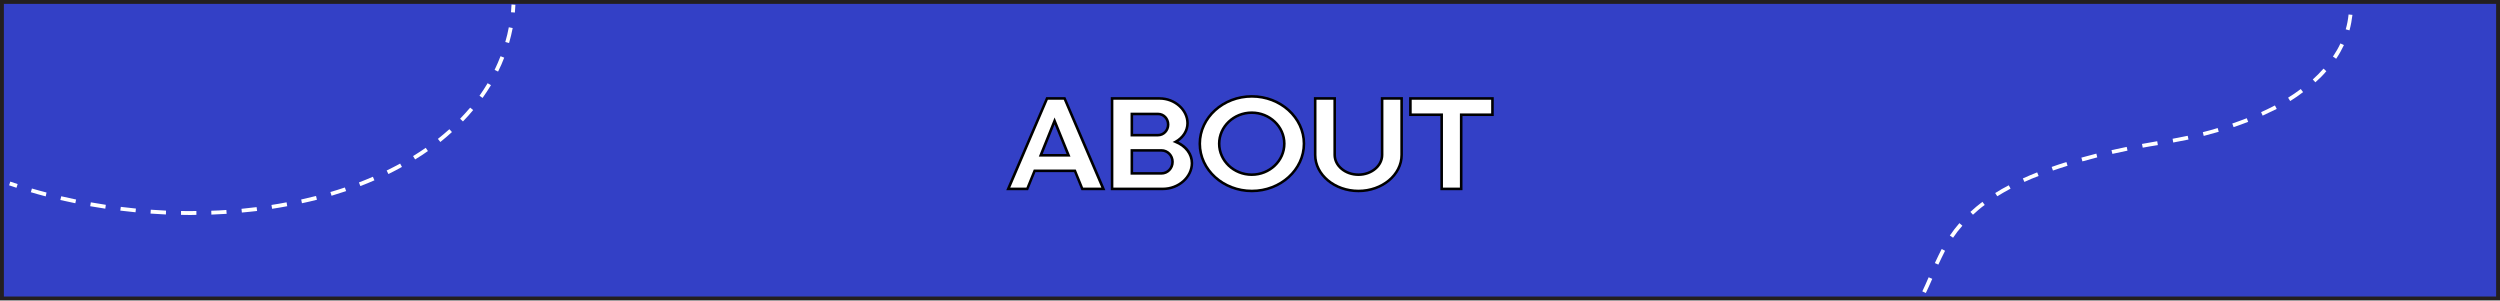
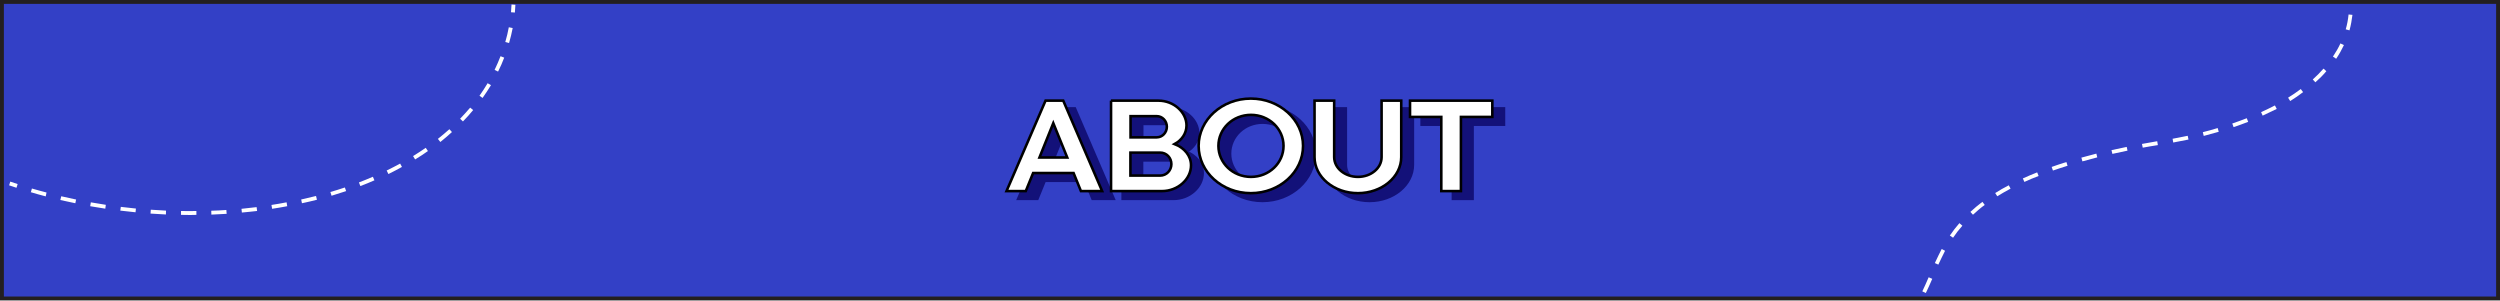
<svg xmlns="http://www.w3.org/2000/svg" version="1.1" id="Layer_2_00000057121293318986224740000017460543355059901592_" x="0px" y="0px" viewBox="0 0 1934.9 232.5" style="enable-background:new 0 0 1934.9 232.5;" xml:space="preserve">
  <style type="text/css">
	.st0{fill:#3340C6;stroke:#231F20;stroke-width:3;stroke-miterlimit:10;}
	.st1{fill:none;stroke:#FFFFFF;stroke-width:3;stroke-miterlimit:10;}
	.st2{fill:#FFFFFF;}
- 	.st3{enable-background:new    ;}
+ 	.st3{opacity:0.75;}
+ 	.st4{fill:#08015F;stroke:#08015F;stroke-width:2;}
+ 	.st5{fill:#FFFFFF;stroke:#000000;stroke-width:2;}
</style>
  <g id="Layer_1-2">
    <rect x="1.5" y="1.5" class="st0" width="1931.9" height="229.5" />
    <path class="st1" d="M7.5,142c1.9,0.6,3.8,1.3,5.7,1.9" />
    <g>
      <path class="st2" d="M147.3,166.4c-2.4,0-4.8,0-7.2-0.1l0,0v-3h0.1c4,0.1,8,0.1,11.7,0h0.1v3h-0.1    C150.5,166.4,149,166.4,147.3,166.4z M163.6,166.1l-0.1-3l0,0c3.8-0.1,7.8-0.3,11.7-0.6l0,0l0.2,3h-0.1    C171.5,165.7,167.6,165.9,163.6,166.1L163.6,166.1z M128.4,166L128.4,166c-4-0.2-7.9-0.4-11.8-0.7h-0.1l0.2-3l0,0    c4,0.3,7.9,0.5,11.7,0.7h0.1L128.4,166z M187.2,164.5L187.2,164.5l-0.3-2.9h0.1l0,0c3.9-0.4,7.8-0.8,11.6-1.3l0,0l0.4,3h-0.1    C195,163.7,191.1,164.2,187.2,164.5L187.2,164.5z M104.9,164.3L104.9,164.3c-3.9-0.4-7.8-0.8-11.8-1.3l0,0l0,0l0.4-2.9l0,0    c3.8,0.5,7.7,0.9,11.6,1.3h0.1L104.9,164.3z M210.6,161.6L210.6,161.6l-0.5-3h0.1c3.8-0.6,7.6-1.2,11.5-2h0.1l0.5,3l0,0    C218.3,160.4,214.4,161,210.6,161.6L210.6,161.6z M81.5,161.5L81.5,161.5c-3.9-0.6-7.8-1.2-11.7-1.9l0,0l0.5-3l0,0    c3.8,0.7,7.7,1.3,11.5,1.9h0.1L81.5,161.5z M58.3,157.3L58.3,157.3c-3.9-0.8-7.8-1.6-11.6-2.5l0,0l0.7-2.9l0,0    c3.8,0.9,7.6,1.7,11.4,2.5h0.1L58.3,157.3z M233.7,157.3l-0.6-2.9l0,0c3.9-0.9,7.7-1.8,11.4-2.7h0.1l0.7,2.9l0,0    C241.4,155.6,237.6,156.5,233.7,157.3L233.7,157.3z M35.4,152L35.4,152c-3.9-1-7.7-2.1-11.4-3.2l-0.1,0.3v-0.4l0,0l0.8-2.8l0,0    c3.7,1.1,7.5,2.1,11.3,3.1l0,0L35.4,152z M256.6,151.5l-0.9-2.9l0,0v-0.3l0.1,0.3c3.8-1.1,7.5-2.3,11.1-3.5l0,0l1,2.8l0,0    C264.2,149.1,260.4,150.3,256.6,151.5L256.6,151.5z M278.9,144l-1.1-2.8l0,0c3.7-1.4,7.3-2.9,10.8-4.4l0,0l1.2,2.8h-0.1    C286.3,141.1,282.7,142.6,278.9,144L278.9,144z M300.6,134.7l-1.3-2.7v-0.2l0.1,0.1c3.5-1.7,7-3.5,10.3-5.3l0,0l1.4,2.6l0,0    C307.8,131.1,304.2,132.9,300.6,134.7L300.6,134.7z M321.3,123.4l-1.6-2.6l0,0c3.3-2,6.6-4.2,9.8-6.4l0,0l1.7,2.5l0,0    C328.1,119.1,324.8,121.3,321.3,123.4L321.3,123.4z M340.8,109.9l-1.9-2.4l0,0c3-2.4,6-4.9,8.9-7.5l0,0l2,2.2l0,0    C347,104.8,343.9,107.4,340.8,109.9L340.8,109.9z M358.3,94l-2.2-2.1l0,0c2.7-2.8,5.3-5.7,7.8-8.6l0,0l2.3,1.9l0,0    C363.8,88.2,361.1,91.1,358.3,94L358.3,94z M373.5,75.8l-2.4-1.7l0,0c2.2-3.2,4.4-6.4,6.3-9.7l0,0l2.6,1.5l0,0    C378,69.2,375.8,72.5,373.5,75.8L373.5,75.8z M385.5,55.4l-2.7-1.3l0,0c1.7-3.5,3.2-7.1,4.6-10.6l0,0l2.8,1.1v0.1    C388.9,48.2,387.3,51.8,385.5,55.4L385.5,55.4z M394,33.3l-2.9-0.8v-0.1c1.1-3.7,2-7.5,2.7-11.3l0,0l3,0.6l0,0    C396.1,25.5,395.1,29.4,394,33.3L394,33.3z" />
    </g>
    <path class="st1" d="M397,9.6c0.2-2.5,0.3-4.6,0.4-6" />
    <g>
      <path class="st2" d="M1490.5,226.8l-2.7-1.3c1.6-3.3,3.1-6.8,4.9-10.9l2.8,1.2C1493.7,219.9,1492.2,223.4,1490.5,226.8    L1490.5,226.8z M1500.2,204.8l-2.7-1.2c1.9-4.1,3.6-7.6,5.3-10.9l2.6,1.4C1503.8,197.3,1502.1,200.7,1500.2,204.8L1500.2,204.8z     M1511.6,184l-2.5-1.7c2.3-3.4,4.8-6.6,7.4-9.6l2.3,2C1516.2,177.6,1513.8,180.7,1511.6,184L1511.6,184z M1527,166.2l-2-2.2    c2.9-2.7,6-5.3,9.3-7.8l1.8,2.4C1532.8,161,1529.8,163.6,1527,166.2L1527,166.2z M1545.8,151.9l-1.6-2.5c3.3-2.1,6.8-4.1,10.5-6    l1.4,2.6C1552.5,147.9,1549.1,149.9,1545.8,151.9z M1566.8,140.8l-1.2-2.7c3.5-1.6,7.3-3.2,11.1-4.7l1.1,2.8    C1574,137.6,1570.3,139.2,1566.8,140.8L1566.8,140.8z M1588.9,132l-1-2.8c3.7-1.3,7.5-2.6,11.4-3.8l0.9,2.9    C1596.4,129.5,1592.6,130.7,1588.9,132L1588.9,132z M1611.7,124.9l-0.8-2.9c3.8-1,7.7-2.1,11.6-3.1l0.7,2.9    C1619.3,122.8,1615.5,123.9,1611.7,124.9L1611.7,124.9z M1634.9,119.1l-0.7-2.9c3.8-0.8,7.8-1.7,11.8-2.5l0.6,2.9    C1642.6,117.4,1638.7,118.3,1634.9,119.1L1634.9,119.1z M1658.4,114.3l-0.6-2.9c3.8-0.7,7.8-1.4,11.8-2.1l0.5,3    C1666.1,112.9,1662.2,113.6,1658.4,114.3L1658.4,114.3z M1682,110.3l-0.5-2.9c3.9-0.7,7.9-1.5,11.7-2.3l0.6,2.9    C1689.9,108.8,1686,109.6,1682,110.3z M1705.6,105.2l-0.7-2.9c3.9-1,7.8-2,11.5-3.2l0.8,2.9    C1713.4,103.1,1709.5,104.2,1705.6,105.2z M1728.7,98.4l-1-2.8c3.8-1.3,7.6-2.7,11.2-4.1l1.1,2.8    C1736.4,95.7,1732.6,97.1,1728.7,98.4z M1751.2,89.5l-1.2-2.7c3.7-1.7,7.3-3.4,10.7-5.2l1.4,2.7    C1758.6,86,1754.9,87.8,1751.2,89.5z M1772.5,78.2l-1.6-2.6c3.4-2.1,6.8-4.4,9.8-6.7l1.8,2.4C1779.4,73.7,1776.1,76,1772.5,78.2z     M1792,63.7l-2-2.2c3-2.7,5.8-5.5,8.3-8.4l2.2,2C1798,58.1,1795.1,61,1792,63.7z M1808.1,45.5l-2.5-1.7c2.2-3.3,4.2-6.7,5.8-10.2    l2.7,1.3C1812.4,38.5,1810.4,42.1,1808.1,45.5L1808.1,45.5z M1818.4,23.5l-2.9-0.8c1.1-3.7,1.8-7.6,2.2-11.5l3,0.3    C1820.2,15.5,1819.5,19.6,1818.4,23.5L1818.4,23.5z" />
    </g>
    <g>
      <g class="st3">
+         <path class="st4" d="M818.2,83.9h13.7l30.1,70h-16.4l-5.7-14h-31.3l-5.7,14H788L818.2,83.9z M835,127.9l-10.8-26.6l-10.7,26.6     H835z" />
+         <path class="st4" d="M868.8,83.9h36.8c11.9,0,21.7,9,21.7,19.2c0,6.2-3.7,11.4-9.2,14.4c7.5,2.9,12.7,9,12.7,16.5     c0,10.6-10.1,19.9-22.5,19.9h-39.4V83.9z M904.3,112.3c4.3,0,7.8-3.7,7.8-8.2c0-4.5-3.5-8.2-7.8-8.2H884v16.4H904.3z M915.6,133     c0-4.9-3.8-8.9-8.7-8.9h-23v17.8h23C911.8,141.9,915.6,137.9,915.6,133z" />
+         <path class="st4" d="M936.7,118.9c0-20.2,18.1-36.6,40.4-36.6c22.3,0,40.4,16.4,40.4,36.6s-18.1,36.6-40.4,36.6     C954.8,155.5,936.7,139.1,936.7,118.9z M977.2,142.9c14,0,25.2-10.7,25.2-24s-11.3-24-25.2-24c-14,0-25.2,10.7-25.2,24     S963.2,142.9,977.2,142.9z" />
+         <path class="st4" d="M1026.4,127.6V83.9h15.2v43.7c0,8.5,8.2,15.3,18.4,15.3c10.1,0,18.3-6.8,18.3-15.3V83.9h15.2v43.7     c0,15.4-15.1,27.9-33.5,27.9C1041.4,155.5,1026.4,143,1026.4,127.6z" />
+         <path class="st4" d="M1124.6,96.5h-24.3V83.9h63.7v12.6h-24.3v57.4h-15.2V96.5z" />
+       </g>
+       <g>
        <g>
-           <path class="st2" d="M810.4,76.2H824l30,70h-16.3l-5.7-14h-31.2l-5.7,14h-14.7L810.4,76.2z M827.1,120.2l-10.8-26.6l-10.7,26.6      H827.1z" />
-         </g>
-       </g>
-       <g class="st3">
-         <g>
-           <path d="M855.5,147.2H837l-5.7-14h-29.9l-5.7,14h-16.9l30.9-72h14.9L855.5,147.2z M838.3,145.2h14.1l-29.1-68H811l-29.1,68h12.5      l5.7-14h32.5L838.3,145.2z M828.5,121.2h-24.5l12.2-30.3L828.5,121.2z M807,119.2h18.5l-9.3-22.9L807,119.2z" />
-         </g>
-       </g>
-       <g class="st3">
-         <g>
-           <path class="st2" d="M860.8,76.2h36.7c11.9,0,21.6,9,21.6,19.2c0,6.2-3.7,11.4-9.2,14.4c7.5,2.9,12.6,9,12.6,16.5      c0,10.6-10,19.9-22.5,19.9h-39.3v-70H860.8z M896.3,104.6c4.3,0,7.8-3.7,7.8-8.2s-3.5-8.2-7.8-8.2H876v16.4      C876,104.6,896.3,104.6,896.3,104.6z M907.5,125.3c0-4.9-3.8-8.9-8.6-8.9H876v17.8h22.9C903.7,134.2,907.5,130.2,907.5,125.3z" />
-         </g>
-         <g>
-           <path class="st2" d="M928.6,111.2c0-20.2,18-36.6,40.3-36.6c22.2,0,40.3,16.4,40.3,36.6s-18,36.6-40.3,36.6      C946.6,147.8,928.6,131.4,928.6,111.2z M968.8,135.2c13.9,0,25.2-10.7,25.2-24s-11.2-24-25.2-24c-13.9,0-25.2,10.7-25.2,24      S954.9,135.2,968.8,135.2z" />
-         </g>
-       </g>
-       <g class="st3">
-         <g>
-           <path d="M900,147.2h-40.3v-72h37.8c12.3,0,22.6,9.3,22.6,20.2c0,5.6-3,10.8-8,14.2c7.1,3.4,11.4,9.6,11.4,16.6      C923.5,137.6,912.7,147.2,900,147.2z M861.7,145.2H900c11.7,0,21.5-8.7,21.5-18.9c0-6.7-4.6-12.7-12-15.6l-2-0.8l1.9-1      c5.4-3,8.7-8,8.7-13.5c0-9.9-9.4-18.2-20.6-18.2h-35.8V145.2z M898.9,135.2H875v-19.8h23.9c5.3,0,9.6,4.4,9.6,9.9      S904.2,135.2,898.9,135.2z M877,133.2h21.9c4.2,0,7.6-3.5,7.6-7.9s-3.4-7.9-7.6-7.9H877V133.2z M896.3,105.6H875V87.2h21.3      c4.9,0,8.8,4.1,8.8,9.2C905.1,101.5,901.1,105.6,896.3,105.6z M877,103.6h19.3c3.7,0,6.8-3.2,6.8-7.2c0-4-3.1-7.2-6.8-7.2H877      V103.6z" />
-         </g>
-         <g>
-           <path d="M968.9,148.8c-22.8,0-41.3-16.9-41.3-37.6c0-20.7,18.5-37.6,41.3-37.6c22.8,0,41.3,16.9,41.3,37.6      C1010.2,131.9,991.6,148.8,968.9,148.8z M968.9,75.6c-21.7,0-39.3,16-39.3,35.6s17.6,35.6,39.3,35.6c21.7,0,39.3-16,39.3-35.6      S990.5,75.6,968.9,75.6z M968.8,136.2c-14.4,0-26.2-11.2-26.2-25s11.8-25,26.2-25c14.4,0,26.2,11.2,26.2,25      S983.2,136.2,968.8,136.2z M968.8,88.2c-13.3,0-24.2,10.3-24.2,23c0,12.7,10.9,23,24.2,23c13.3,0,24.2-10.3,24.2-23      C993,98.5,982.1,88.2,968.8,88.2z" />
-         </g>
-       </g>
-       <g class="st3">
-         <g>
-           <path class="st2" d="M1017.9,119.9V76.2h15.1v43.7c0,8.5,8.2,15.3,18.4,15.3c10,0,18.3-6.8,18.3-15.3V76.2h15.1v43.7      c0,15.4-15,27.9-33.4,27.9C1032.9,147.8,1017.9,135.3,1017.9,119.9z" />
-         </g>
-       </g>
-       <g class="st3">
-         <g>
-           <path d="M1051.4,148.8c-19,0-34.5-13-34.5-28.9V75.2h17.1v44.7c0,7.9,7.8,14.3,17.4,14.3c9.5,0,17.3-6.4,17.3-14.3V75.2h17.1      v44.7C1085.8,135.8,1070.3,148.8,1051.4,148.8z M1018.9,77.2v42.7c0,14.8,14.6,26.9,32.5,26.9c17.9,0,32.4-12.1,32.4-26.9V77.2      h-13.1v42.7c0,9-8.7,16.3-19.3,16.3c-10.7,0-19.4-7.3-19.4-16.3V77.2H1018.9z" />
-         </g>
-       </g>
-       <g class="st3">
-         <g>
-           <path class="st2" d="M1115.8,88.8h-24.2V76.2h63.5v12.6h-24.2v57.4h-15.1L1115.8,88.8L1115.8,88.8z" />
-         </g>
-       </g>
-       <g class="st3">
-         <g>
-           <path d="M1131.9,147.2h-17.1V89.8h-24.2V75.2h65.5v14.6h-24.2V147.2z M1116.8,145.2h13.1V87.8h24.2V77.2h-61.5v10.6h24.2V145.2z      " />
+           <path class="st5" d="M809.2,77.9h13.7l30.1,70h-16.4l-5.7-14h-31.3l-5.7,14H779L809.2,77.9z M826,121.9l-10.8-26.6l-10.7,26.6      H826z" />
+           <path class="st5" d="M859.8,77.9h36.8c11.9,0,21.7,9,21.7,19.2c0,6.2-3.7,11.4-9.2,14.4c7.5,2.9,12.7,9,12.7,16.5      c0,10.6-10.1,19.9-22.5,19.9h-39.4V77.9z M895.3,106.3c4.3,0,7.8-3.7,7.8-8.2c0-4.5-3.5-8.2-7.8-8.2H875v16.4H895.3z M906.6,127      c0-4.9-3.8-8.9-8.7-8.9h-23v17.8h23C902.8,135.9,906.6,131.9,906.6,127z" />
+           <path class="st5" d="M927.7,112.9c0-20.2,18.1-36.6,40.4-36.6c22.3,0,40.4,16.4,40.4,36.6s-18.1,36.6-40.4,36.6      C945.8,149.5,927.7,133.1,927.7,112.9z M968.2,136.9c14,0,25.2-10.7,25.2-24s-11.3-24-25.2-24c-14,0-25.2,10.7-25.2,24      S954.2,136.9,968.2,136.9z" />
+           <path class="st5" d="M1017.4,121.6V77.9h15.2v43.7c0,8.5,8.2,15.3,18.4,15.3c10.1,0,18.3-6.8,18.3-15.3V77.9h15.2v43.7      c0,15.4-15.1,27.9-33.5,27.9C1032.4,149.5,1017.4,137,1017.4,121.6z" />
+           <path class="st5" d="M1115.6,90.5h-24.3V77.9h63.7v12.6h-24.3v57.4h-15.2V90.5z" />
        </g>
      </g>
    </g>
  </g>
</svg>
